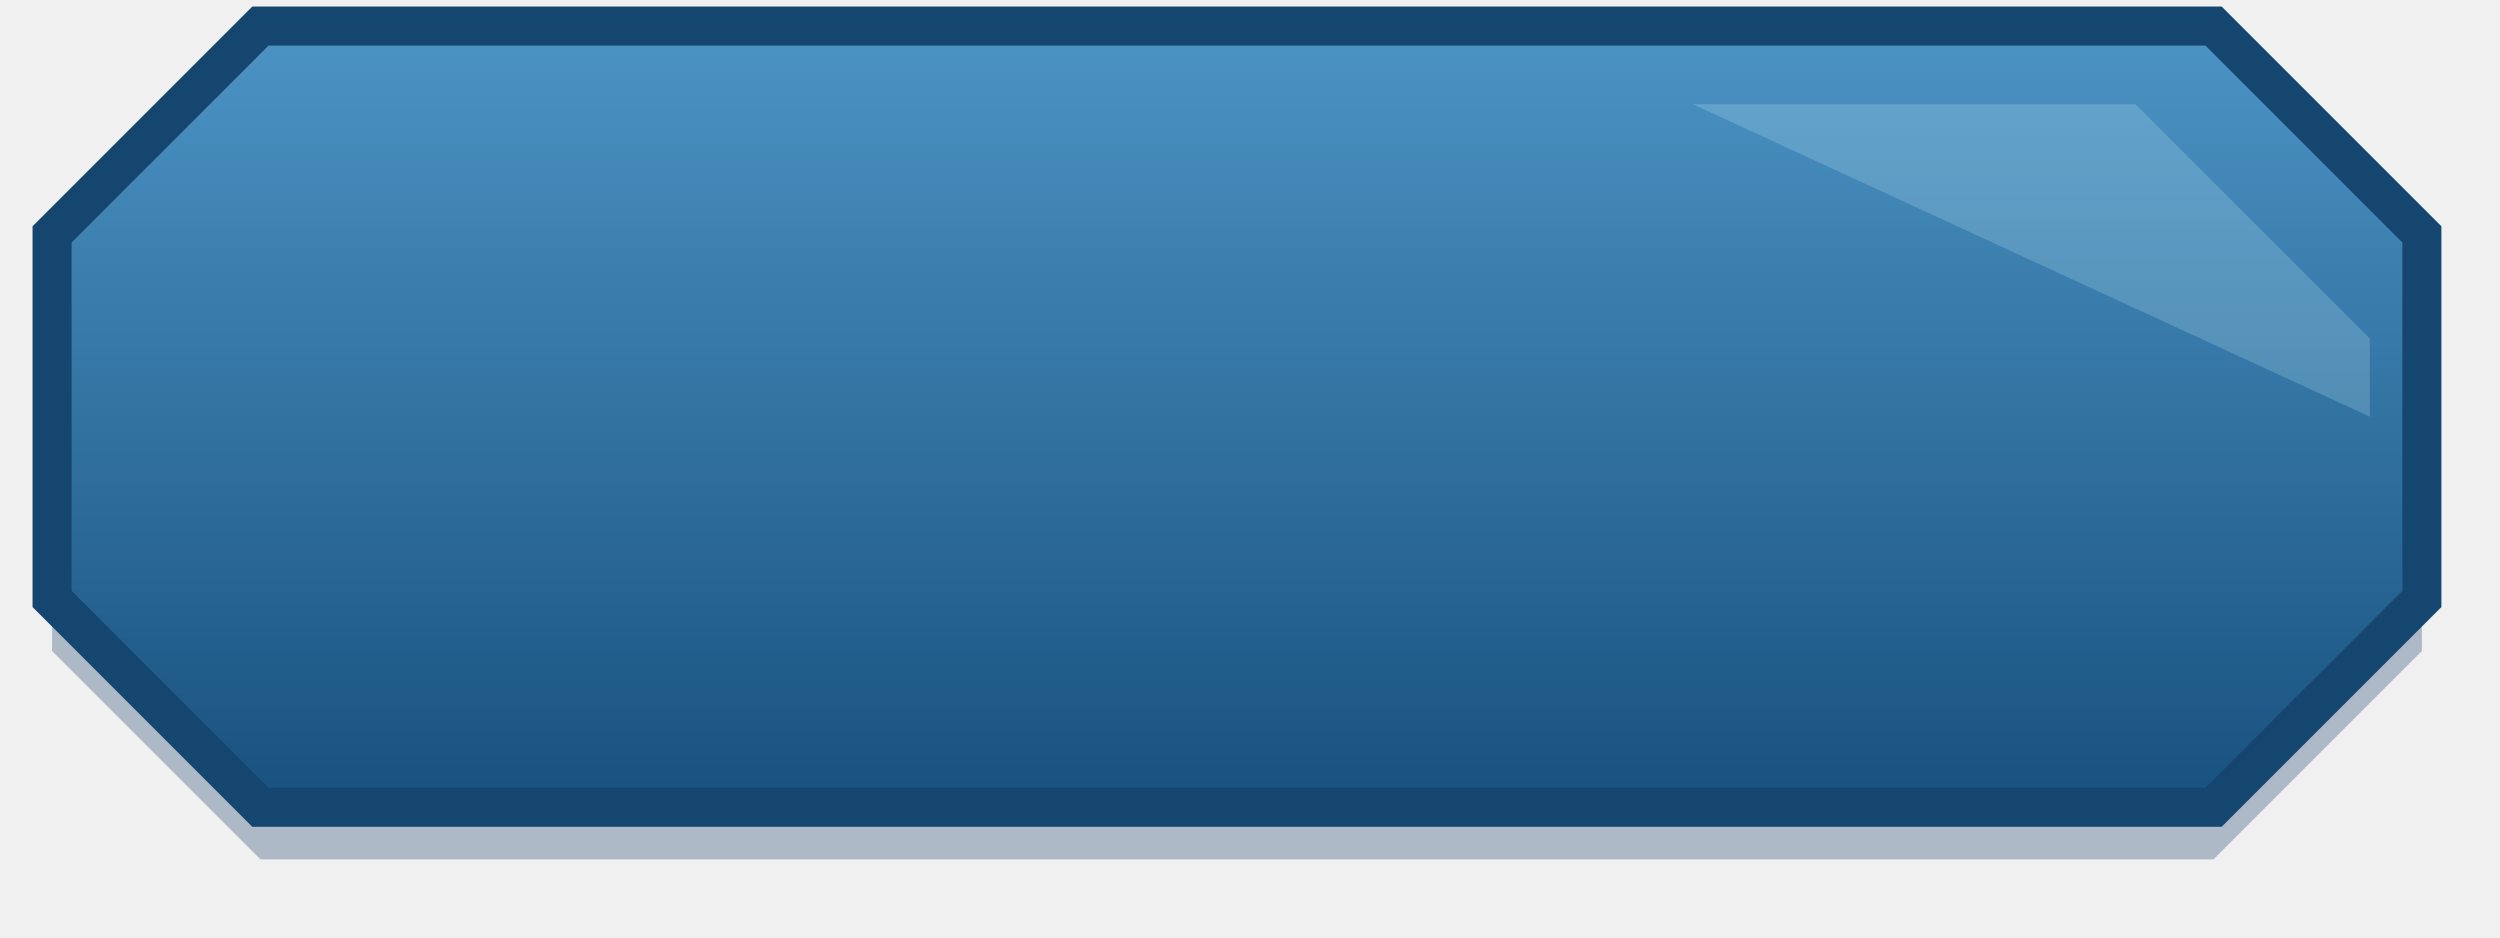
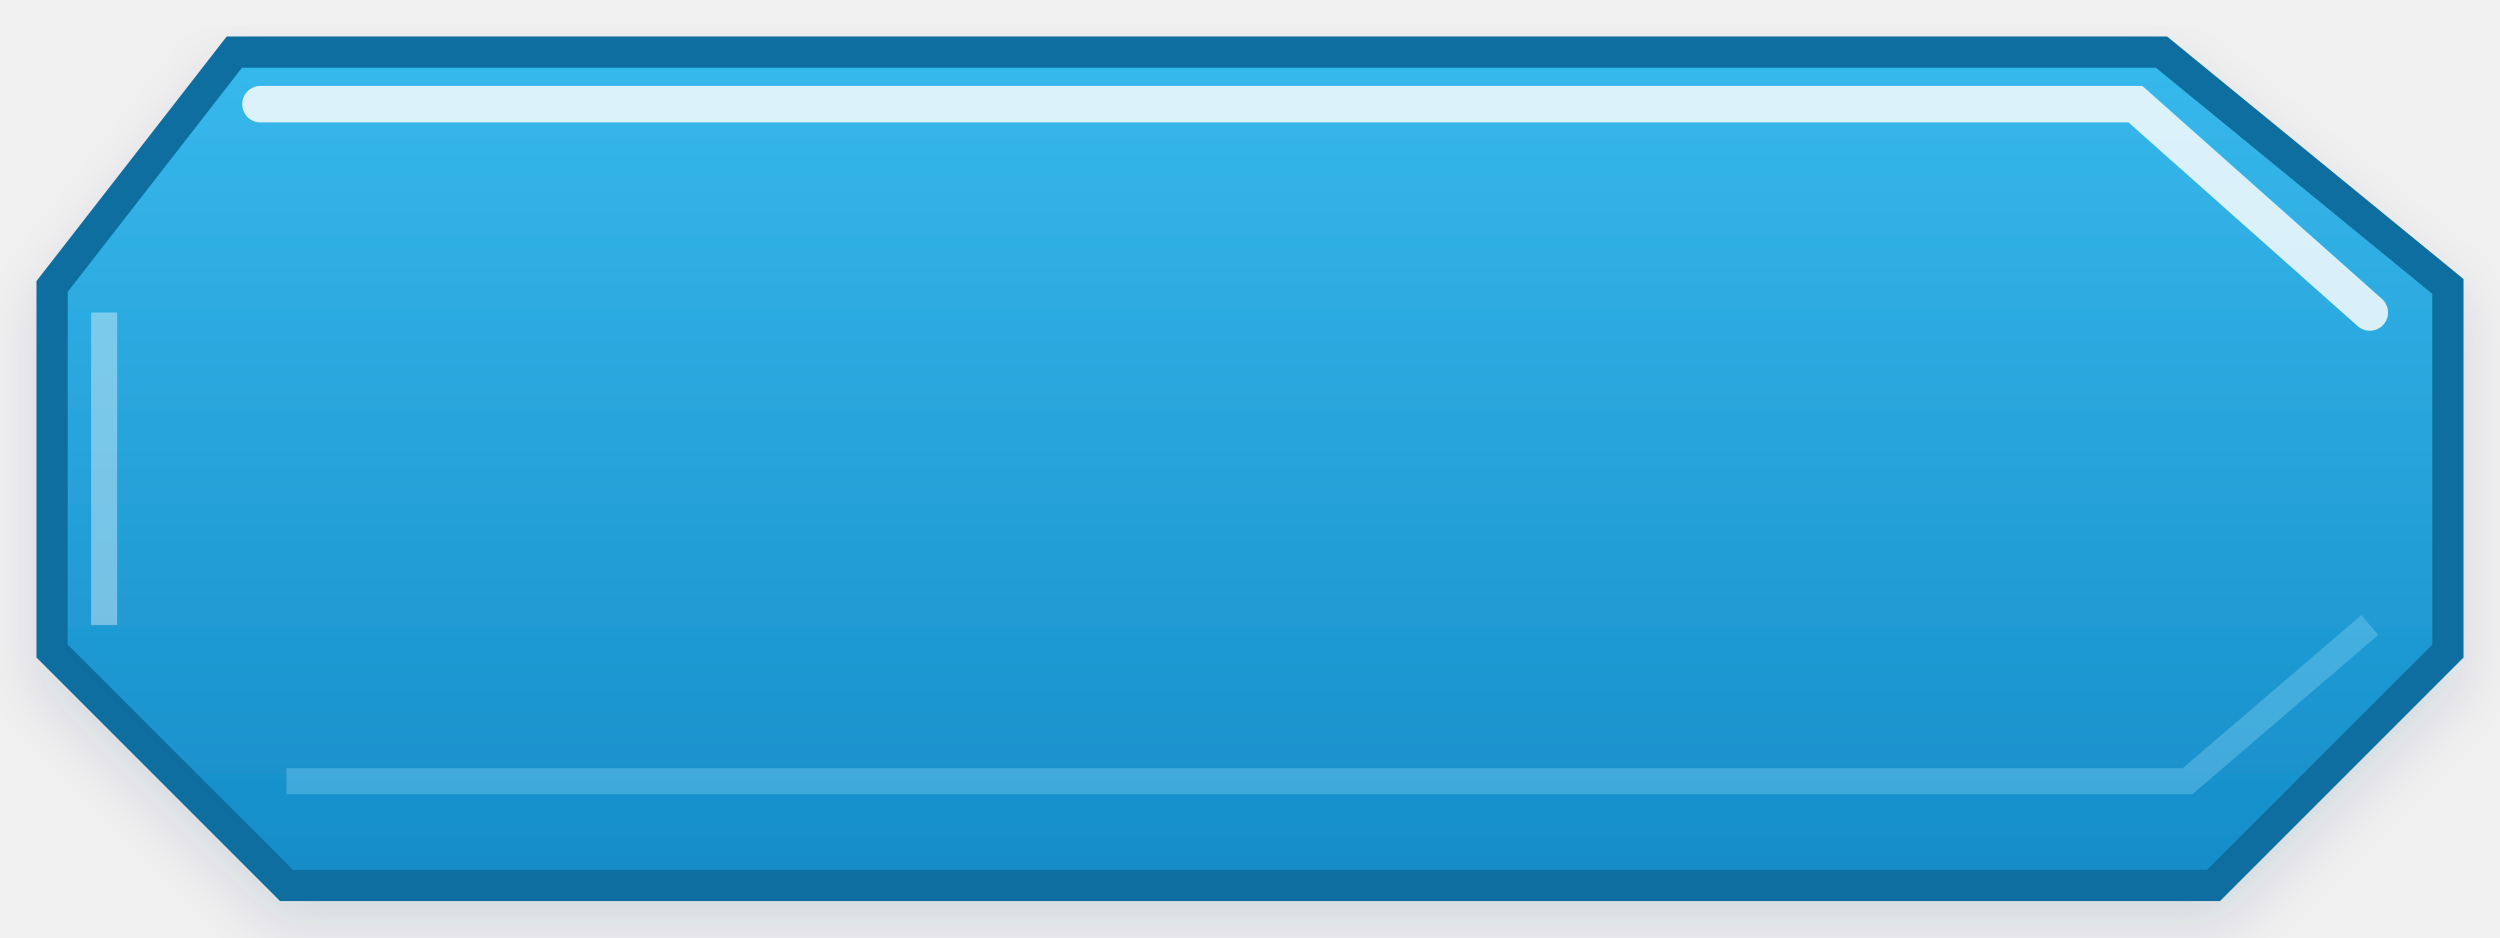
<svg xmlns="http://www.w3.org/2000/svg" width="96" height="36" viewBox="0 0 96 36">
  <defs>
    <linearGradient id="g" x1="0" y1="0" x2="0" y2="1">
-       <stop stop-color="#4C94C4" />
-       <stop offset="1" stop-color="#18517F" />
+       <stop offset="0" stop-color="#37B9EC" />
+       <stop offset="1" stop-color="#158CC8" />
    </linearGradient>
+     <filter id="s" x="-20%" y="-40%" width="140%" height="190%">
+       <feDropShadow dx="0" dy="1" stdDeviation="1" flood-color="#123A64" flood-opacity="0.12" />
+     </filter>
  </defs>
-   <path d="M10 3H85L93 11V25L85 33H10L2 25V11Z" fill="#123A64" opacity=".3" />
-   <path d="M10 1H85L93 9V23L85 31H10L2 23V9Z" fill="url(#g)" stroke="#15466F" stroke-width="1.5" />
-   <path d="M11 4H82L91 13V16L65 4H11Z" fill="#D4F6FF" opacity=".2" />
+   <path d="M9 2 H83 L94 11 V25 L85 34 H11 L2 25 V11 Z" fill="url(#g)" stroke="#0F6E9F" stroke-width="1.2" filter="url(#s)" />
+   <path d="M10 4 H82 L91 12" fill="none" stroke="#FFFFFF" stroke-opacity="0.82" stroke-width="1.4" stroke-linecap="round" />
+   <path d="M11 30 H84 L91 24" fill="none" stroke="#A9E8FF" stroke-opacity="0.28" stroke-width="1" />
+   <path d="M4 12 V24" stroke="#FFFFFF" stroke-opacity="0.38" stroke-width="1" />
</svg>
